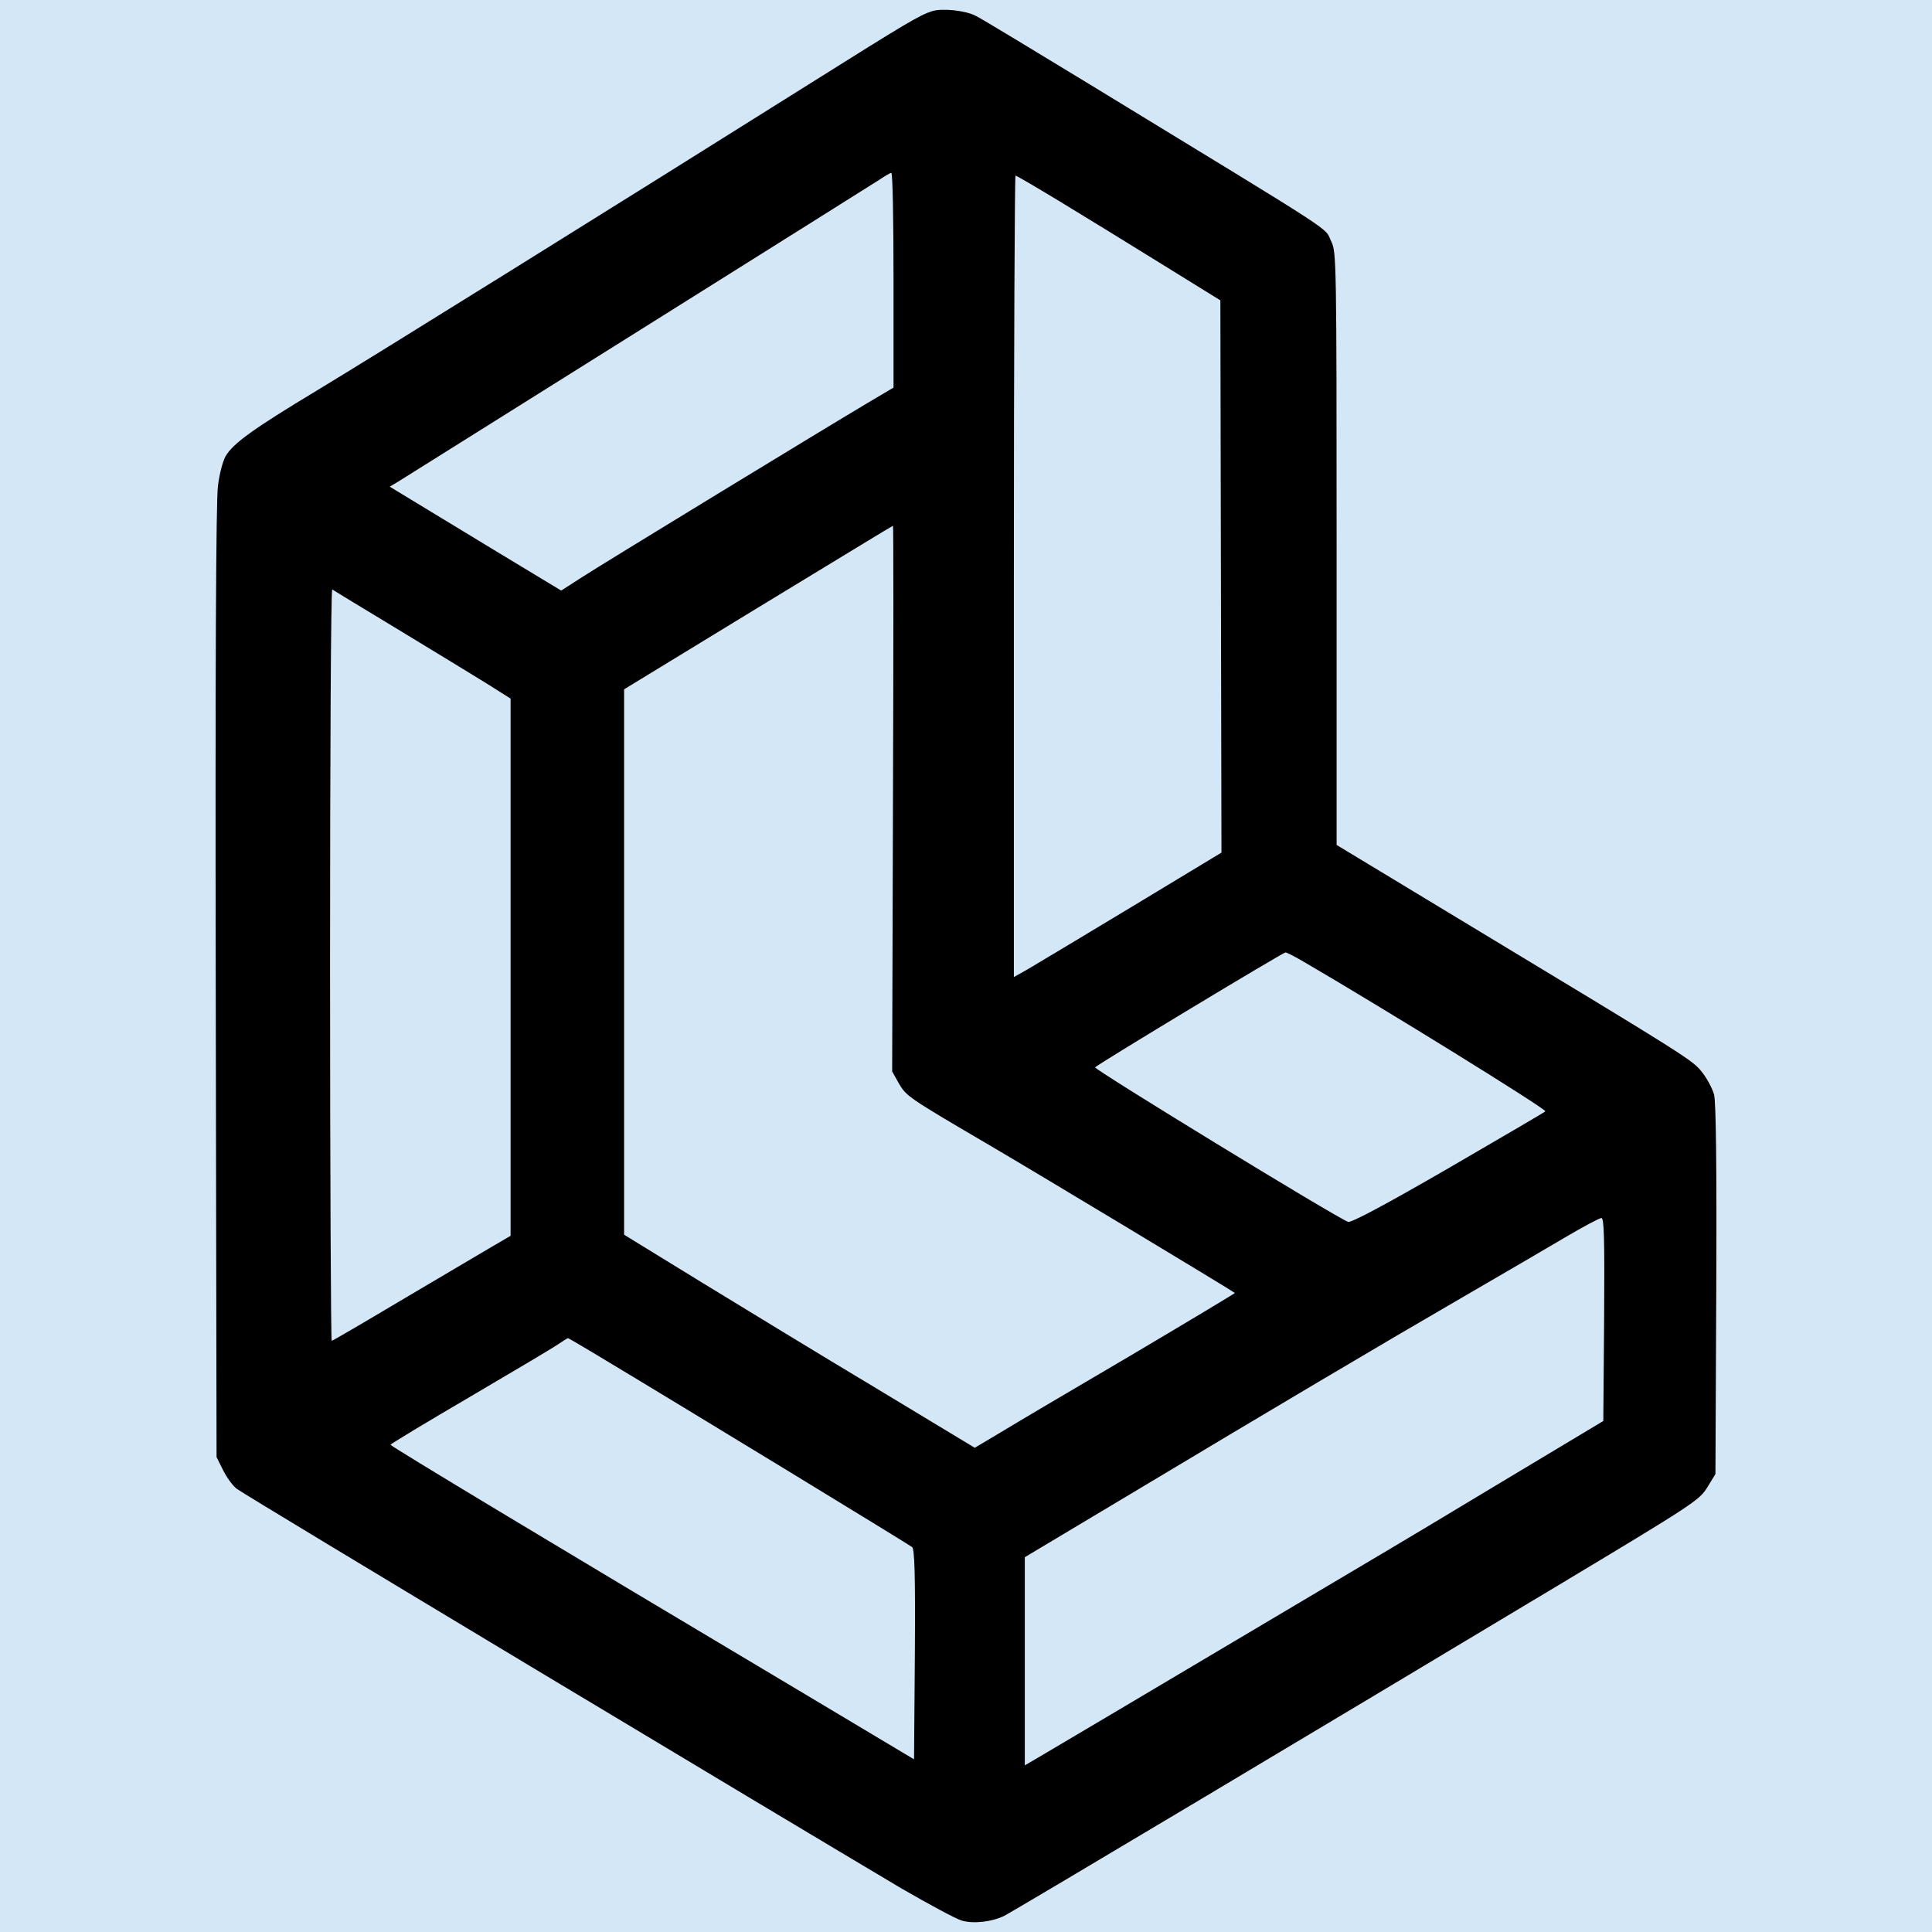
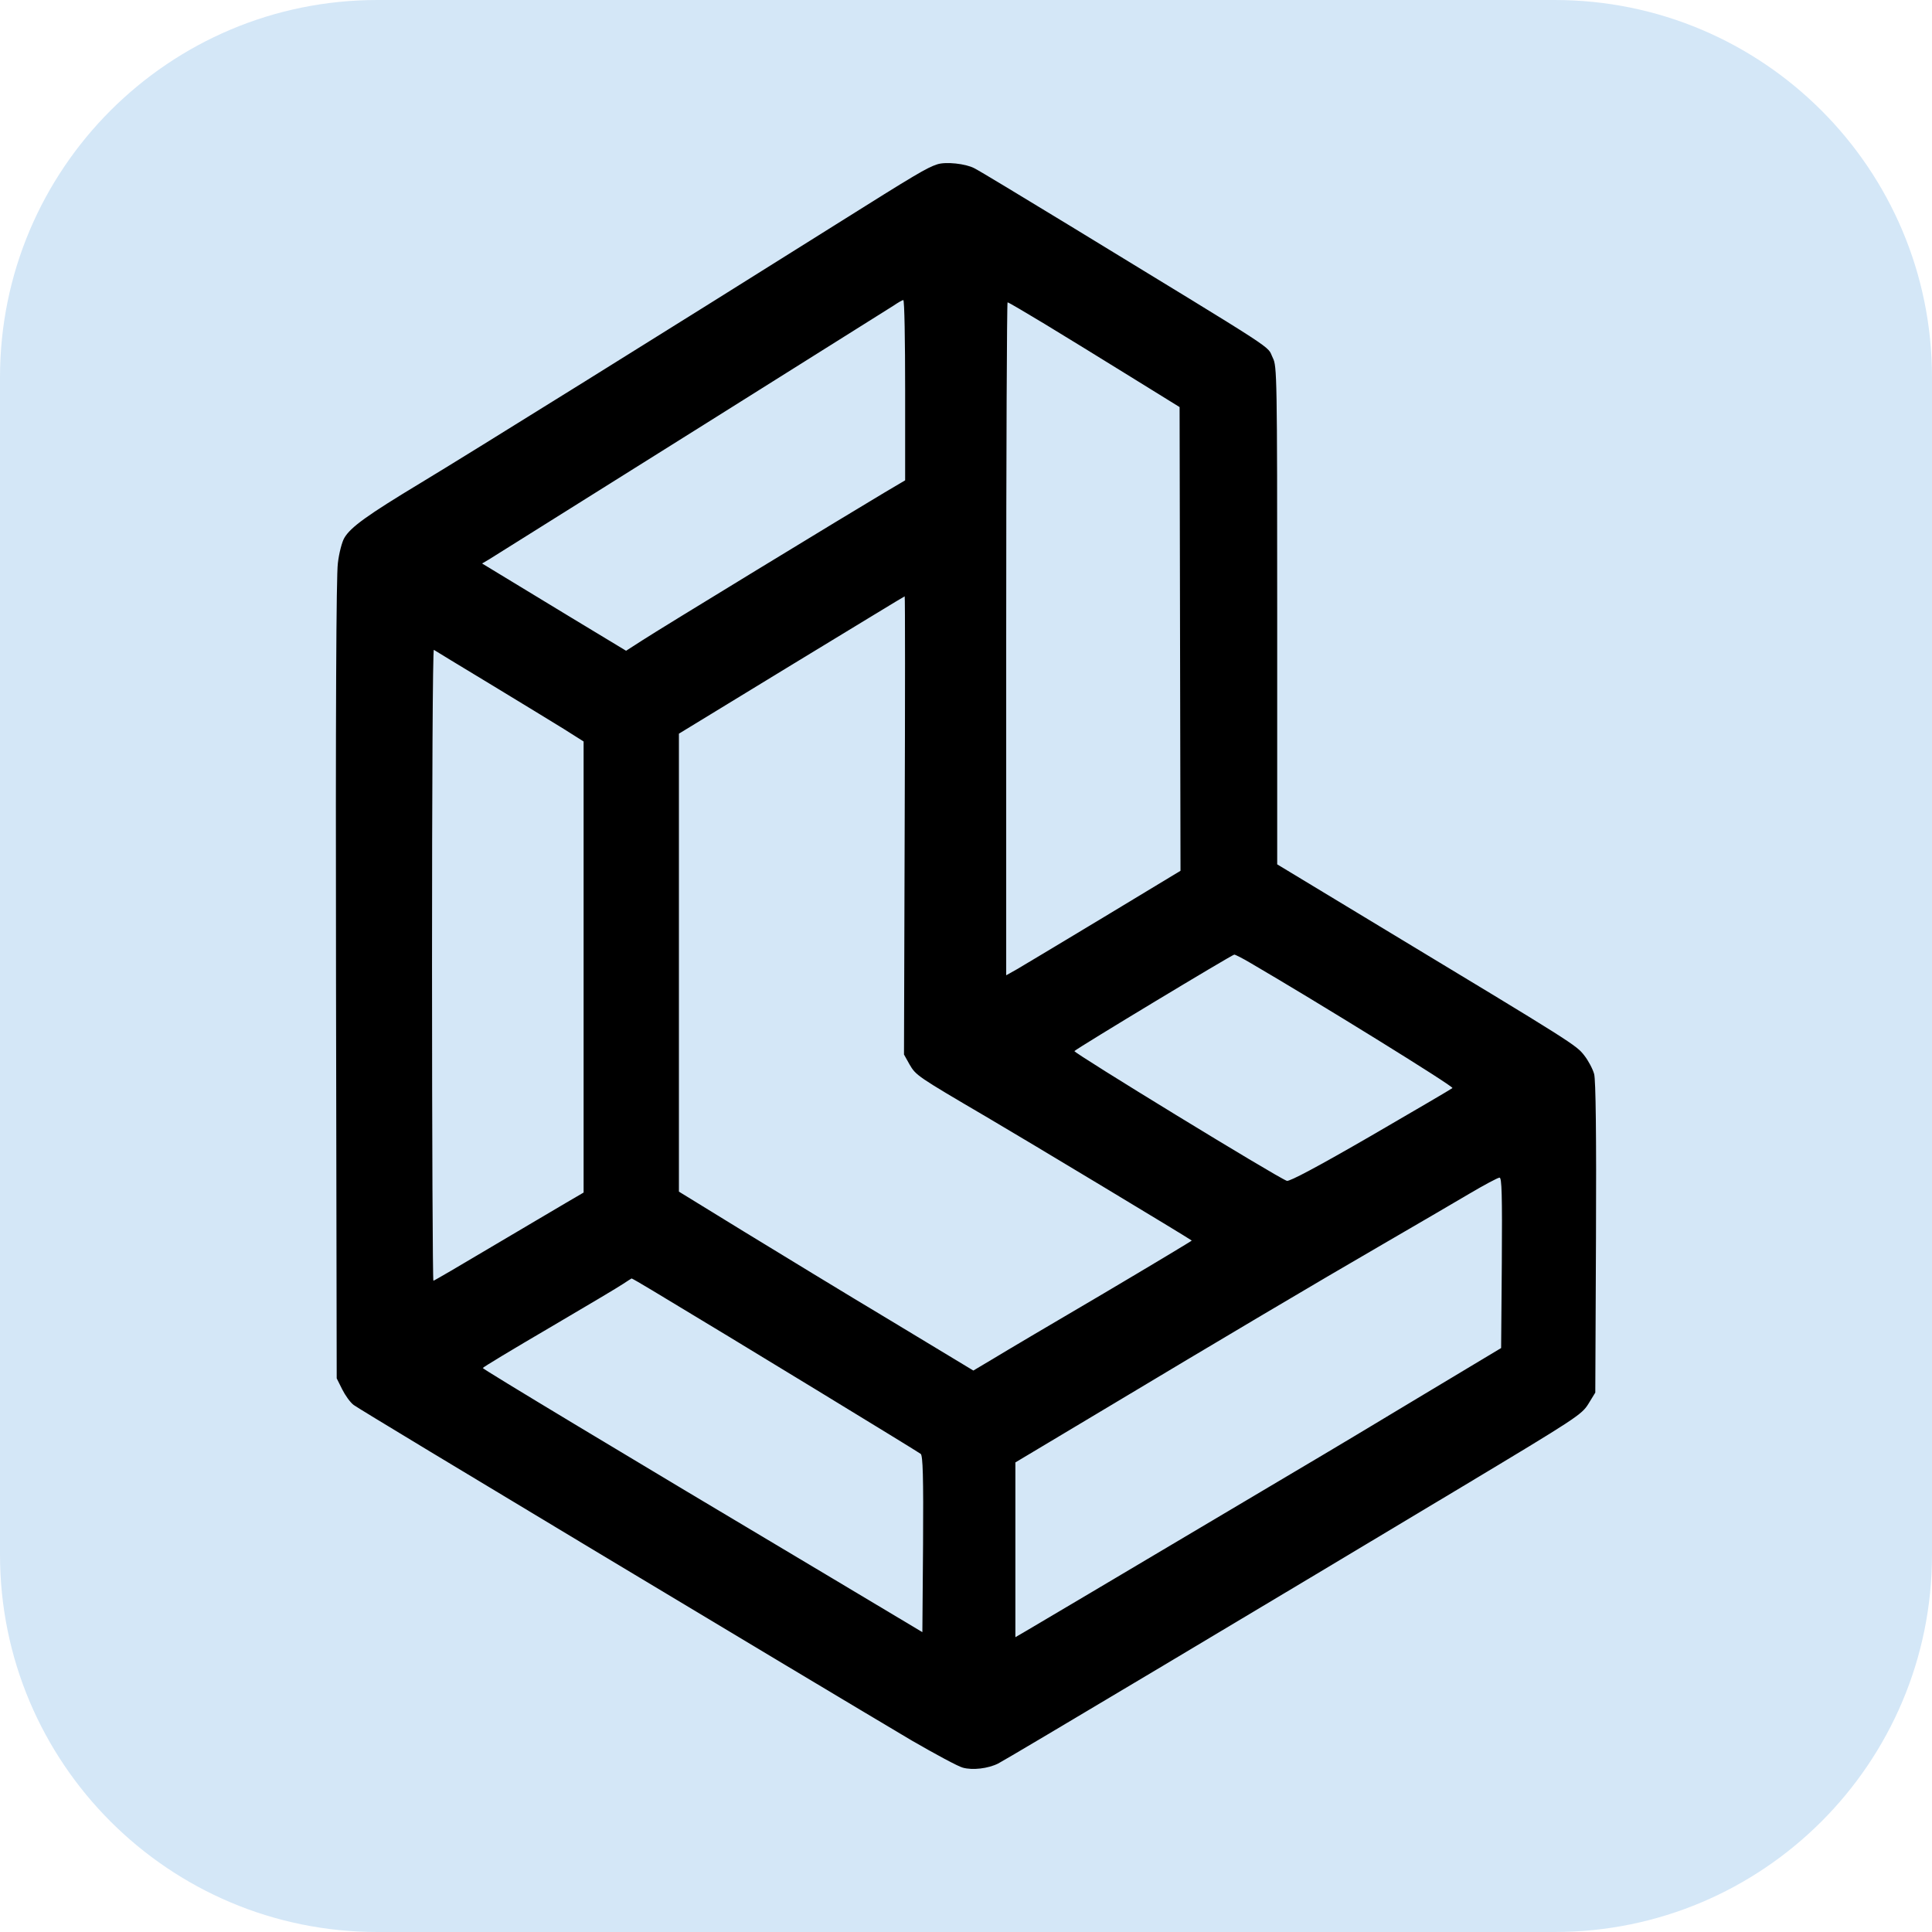
<svg xmlns="http://www.w3.org/2000/svg" version="1.0" width="1024pt" height="1024pt" viewBox="0 0 1024 1024" preserveAspectRatio="xMidYMid meet">
-   <rect width="1049.38" height="1057.9" fill="#d4e7f7" style="" y="-8.894" />
-   <g transform="matrix(0.144972, 0, 0, -0.144972, -265.7748, 1259.204)" fill="#000000" stroke="none" style="">
+   <rect x="0" y="0" width="100%" height="100%" rx="200" ry="200" fill="#d4e7f7" stroke-width="10" />
+   <g transform="matrix(0.12173, 0, 0, -0.12173, -141.0815, 1139.412)" fill="#000000" stroke="none" style="">
    <path d="M 5240.02 8644.73 C 5194.02 8629.73 5147.02 8601.73 4800.02 8383.73 C 4082.02 7932.73 3197.02 7381.73 2991.02 7257.73 C 2759.02 7117.7 2685.02 7064.7 2658.02 7017.7 C 2648.02 7000.7 2635.02 6951.7 2630.02 6907.7 C 2623.02 6854.7 2620.02 6255.7 2622.02 5093.7 L 2625.02 3358.7 L 2649.02 3310.7 C 2662.02 3284.7 2684.02 3253.7 2699.02 3242.7 C 2723.02 3222.7 4714.02 2027.7 5129.02 1781.7 C 5231.02 1722.7 5331.02 1668.7 5351.02 1663.7 C 5394.02 1651.7 5461.02 1659.7 5505.02 1681.7 C 5538.02 1697.7 6706.99 2395.7 7519.98 2883.7 C 8022.98 3185.7 8045.98 3200.7 8074.98 3247.7 L 8104.98 3296.7 L 8107.98 3970.7 C 8109.98 4420.7 8106.98 4657.7 8099.98 4683.7 C 8093.98 4705.7 8074.98 4741.7 8056.98 4764.7 C 8021.98 4809.7 8012.98 4815.7 7192.98 5310.7 L 6719.99 5596.7 L 6719.99 6680.7 C 6719.99 7724.73 6718.99 7765.73 6700.99 7801.73 C 6671.99 7859.73 6756.99 7803.73 5820.02 8375.73 C 5608.02 8504.73 5420.02 8618.73 5401.02 8627.73 C 5363.02 8647.73 5277.02 8656.73 5240.02 8644.73 Z M 5100.02 7661.73 L 5100.02 7268.73 L 5007.02 7213.73 C 4862.02 7127.7 4033.02 6622.7 3955.02 6571.7 L 3885.02 6526.7 L 3650.02 6668.7 C 3521.02 6746.7 3380.02 6832.7 3337.02 6858.7 L 3258.02 6906.7 L 3287.02 6923.7 C 3460.02 7031.7 5024.02 8012.73 5050.02 8029.73 C 5069.02 8042.73 5088.02 8053.73 5092.02 8053.73 C 5097.02 8053.73 5100.02 7876.73 5100.02 7661.73 Z M 5709.02 7948.73 C 5795.02 7896.73 5962.02 7793.73 6080.02 7720.73 L 6294.99 7587.73 L 6296.99 6577.7 L 6298.99 5568.7 L 5968.02 5368.7 C 5786.02 5258.7 5615.02 5156.7 5588.02 5140.7 L 5540.02 5113.7 L 5540.02 6578.7 C 5540.02 7384.73 5543.02 8043.73 5546.02 8043.73 C 5550.02 8043.73 5623.02 8000.73 5709.02 7948.73 Z M 5098.02 5766.7 L 5095.02 4768.7 L 5119.02 4725.7 C 5147.02 4677.7 5151.02 4674.7 5458.02 4494.7 C 5627.02 4395.7 6330.99 3971.7 6347.99 3958.7 C 6348.99 3957.7 6175.99 3853.7 5963.02 3727.7 C 5750.02 3602.7 5535.02 3475.7 5486.02 3445.7 L 5397.02 3392.7 L 5036.02 3610.7 C 4837.02 3729.7 4549.02 3905.7 4395.02 3999.7 L 4115.02 4171.7 L 4115.02 5168.7 L 4115.02 6165.7 L 4605.02 6464.7 C 4875.02 6628.7 5096.02 6763.7 5098.02 6763.7 C 5100.02 6763.7 5100.02 6314.7 5098.02 5766.7 Z M 3290.02 6383.7 C 3419.02 6305.7 3564.02 6216.7 3613.02 6186.7 L 3700.02 6131.7 L 3700.02 5149.7 L 3700.02 4167.7 L 3623.02 4122.7 C 3580.02 4097.7 3434.02 4010.7 3298.02 3930.7 C 3162.02 3849.7 3049.02 3783.7 3046.02 3783.7 C 3043.02 3783.7 3040.02 4402.7 3040.02 5159.7 C 3040.02 5915.7 3043.02 6532.7 3048.02 6530.7 C 3052.02 6527.7 3161.02 6461.7 3290.02 6383.7 Z M 6602.99 5167.7 C 6890.99 4999.7 7489.98 4629.7 7482.98 4622.7 C 7478.98 4618.7 7317.98 4524.7 7126.98 4413.7 C 6896.99 4280.7 6772.99 4214.7 6761.99 4218.7 C 6715.99 4235.7 5830.02 4777.7 5837.02 4783.7 C 5854.02 4799.7 6523.99 5203.7 6532.99 5203.7 C 6537.99 5203.7 6568.99 5187.7 6602.99 5167.7 Z M 7697.98 3861.7 L 7694.98 3490.7 L 7359.98 3289.7 C 7175.98 3178.7 6923.99 3027.7 6799.99 2954.7 C 5914.02 2428.7 5669.02 2283.7 5628.02 2259.7 L 5580.02 2231.7 L 5580.02 2612.7 L 5580.02 2992.7 L 5963.02 3221.7 C 6474.99 3528.7 6882.99 3770.7 7184.98 3945.7 C 7322.98 4025.7 7488.98 4122.7 7554.98 4161.7 C 7620.98 4200.7 7680.98 4232.7 7687.98 4232.7 C 7697.98 4233.7 7699.98 4156.7 7697.98 3861.7 Z M 3999.02 3741.7 C 4364.02 3522.7 5157.02 3038.7 5168.02 3029.7 C 5177.02 3020.7 5180.02 2932.7 5178.02 2635.7 L 5175.02 2253.7 L 4755.02 2504.7 C 3865.02 3034.7 3261.02 3398.7 3261.02 3403.7 C 3261.02 3406.7 3392.02 3485.7 3551.02 3578.7 C 3711.02 3672.7 3856.02 3758.7 3873.02 3770.7 C 3891.02 3782.7 3907.02 3792.7 3909.02 3793.7 C 3911.02 3793.7 3951.02 3770.7 3999.02 3741.7 Z" />
  </g>
</svg>
